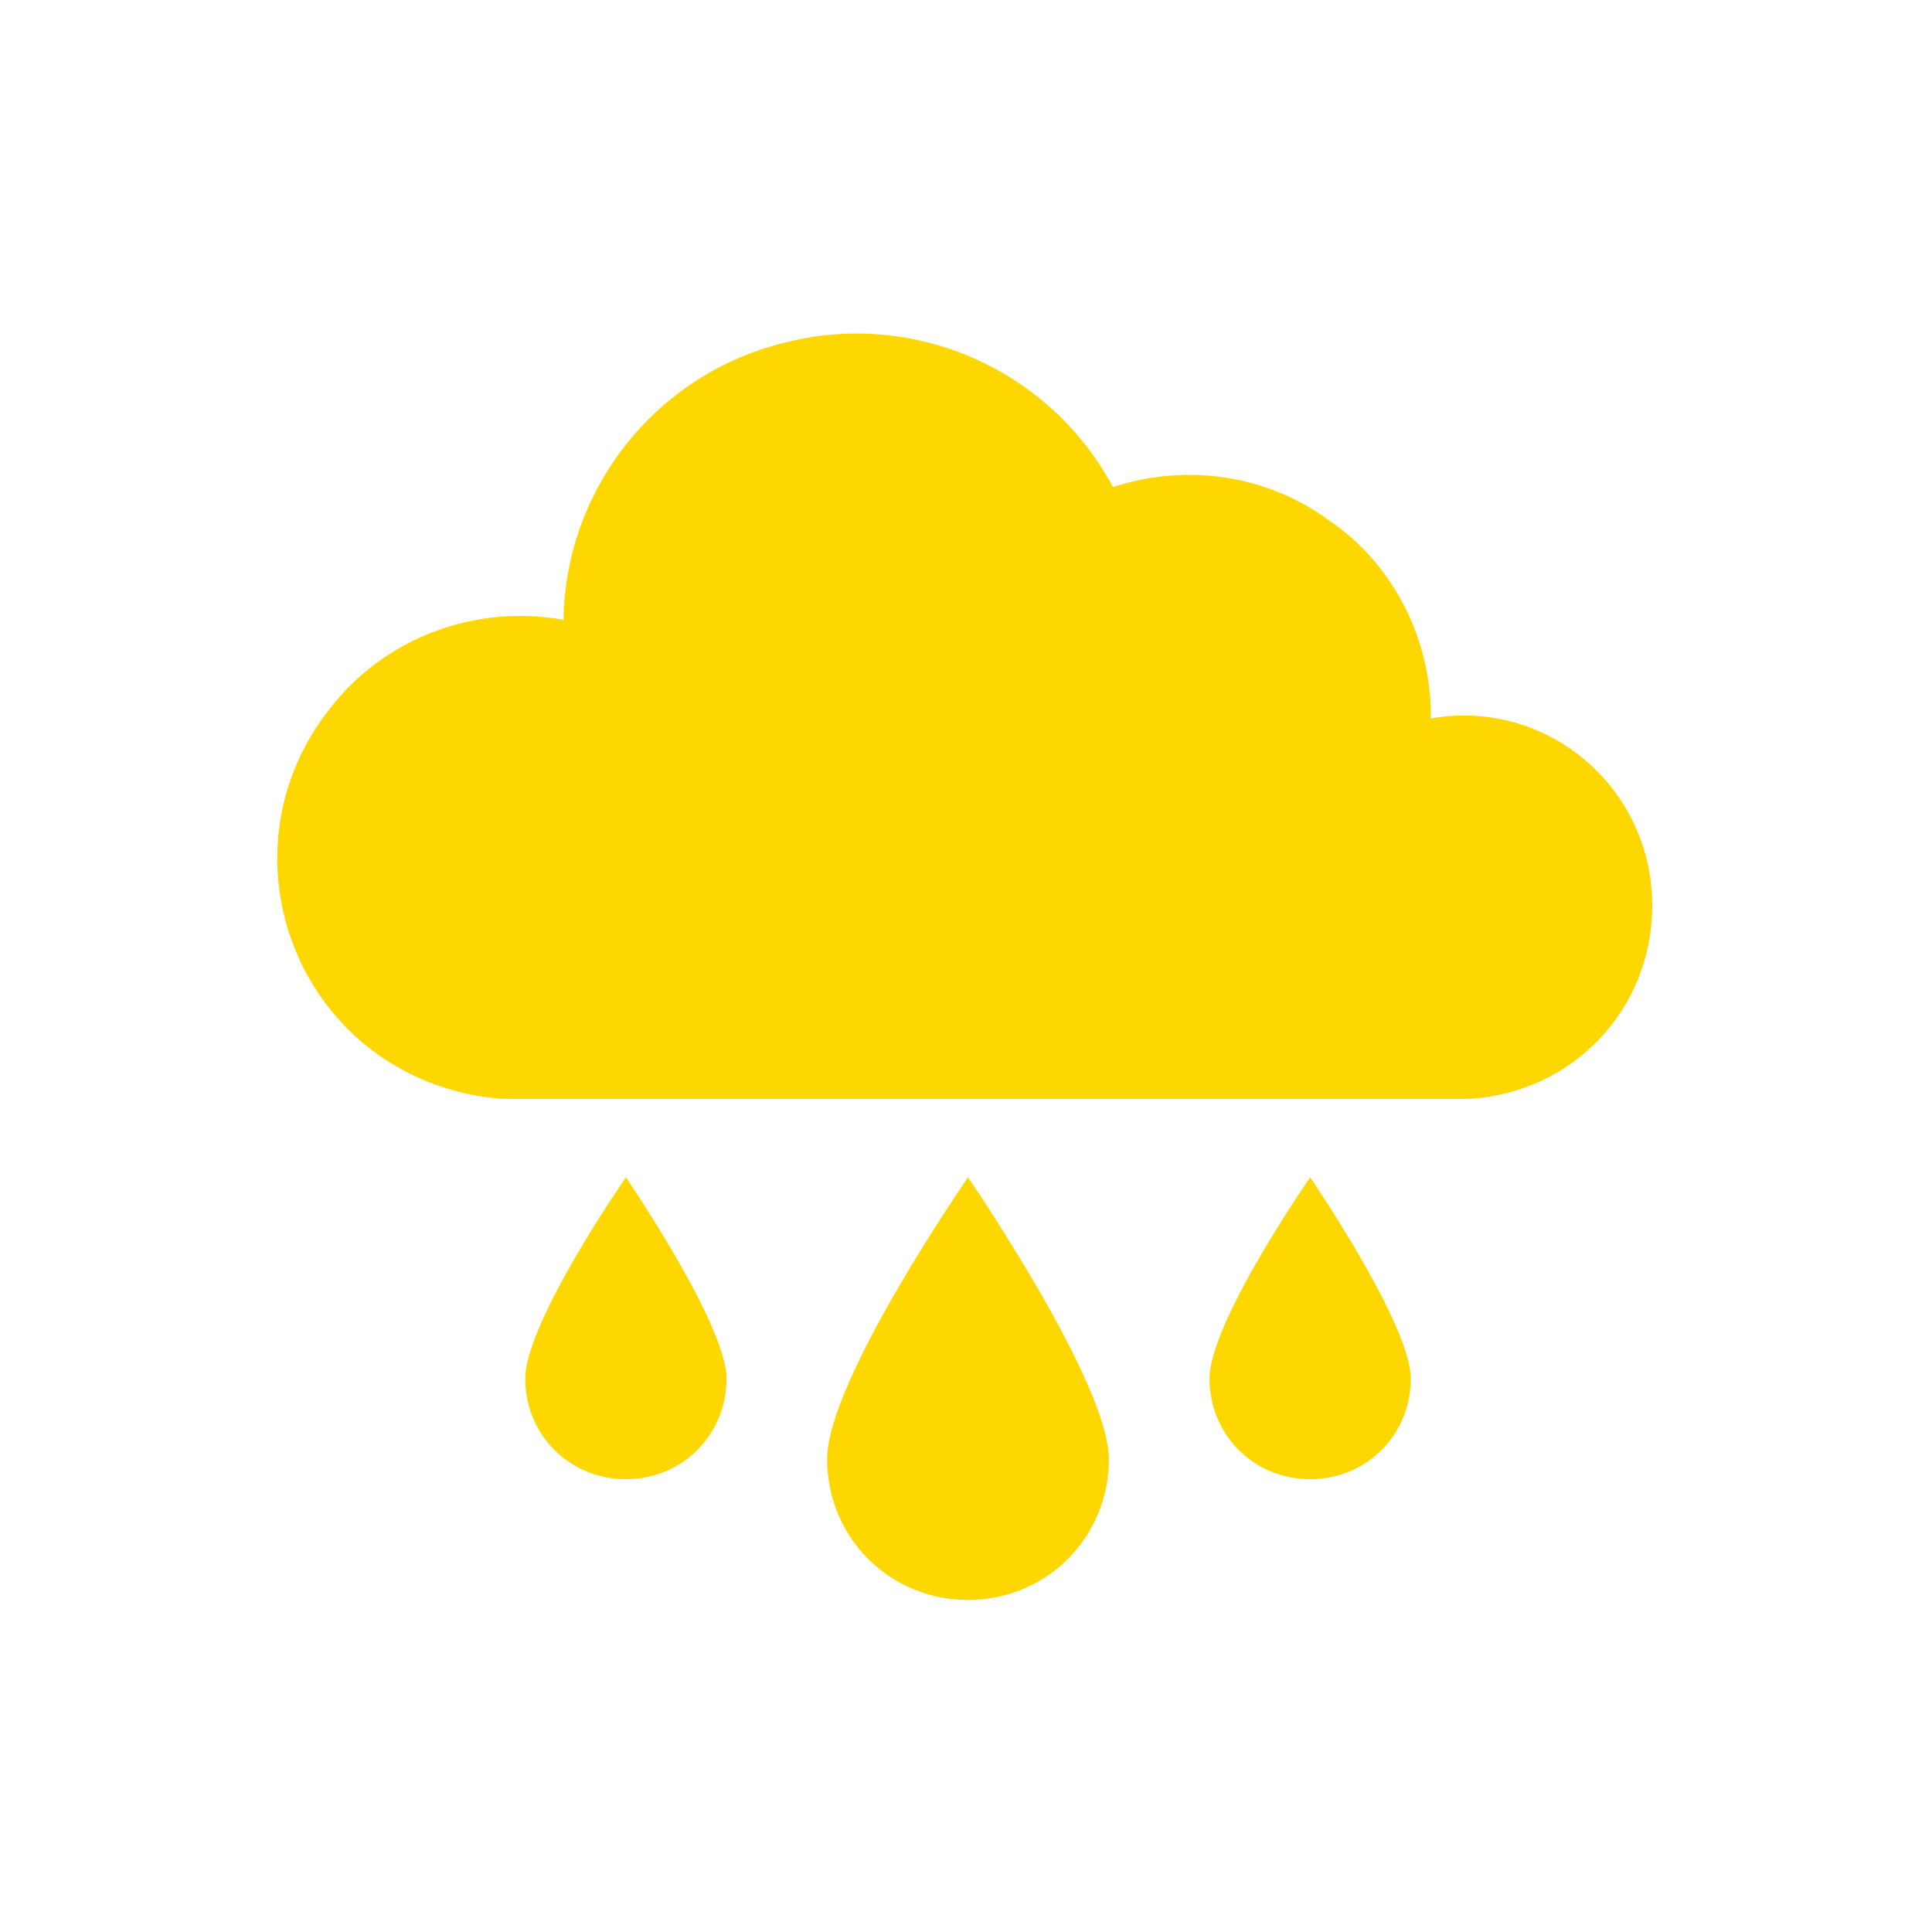
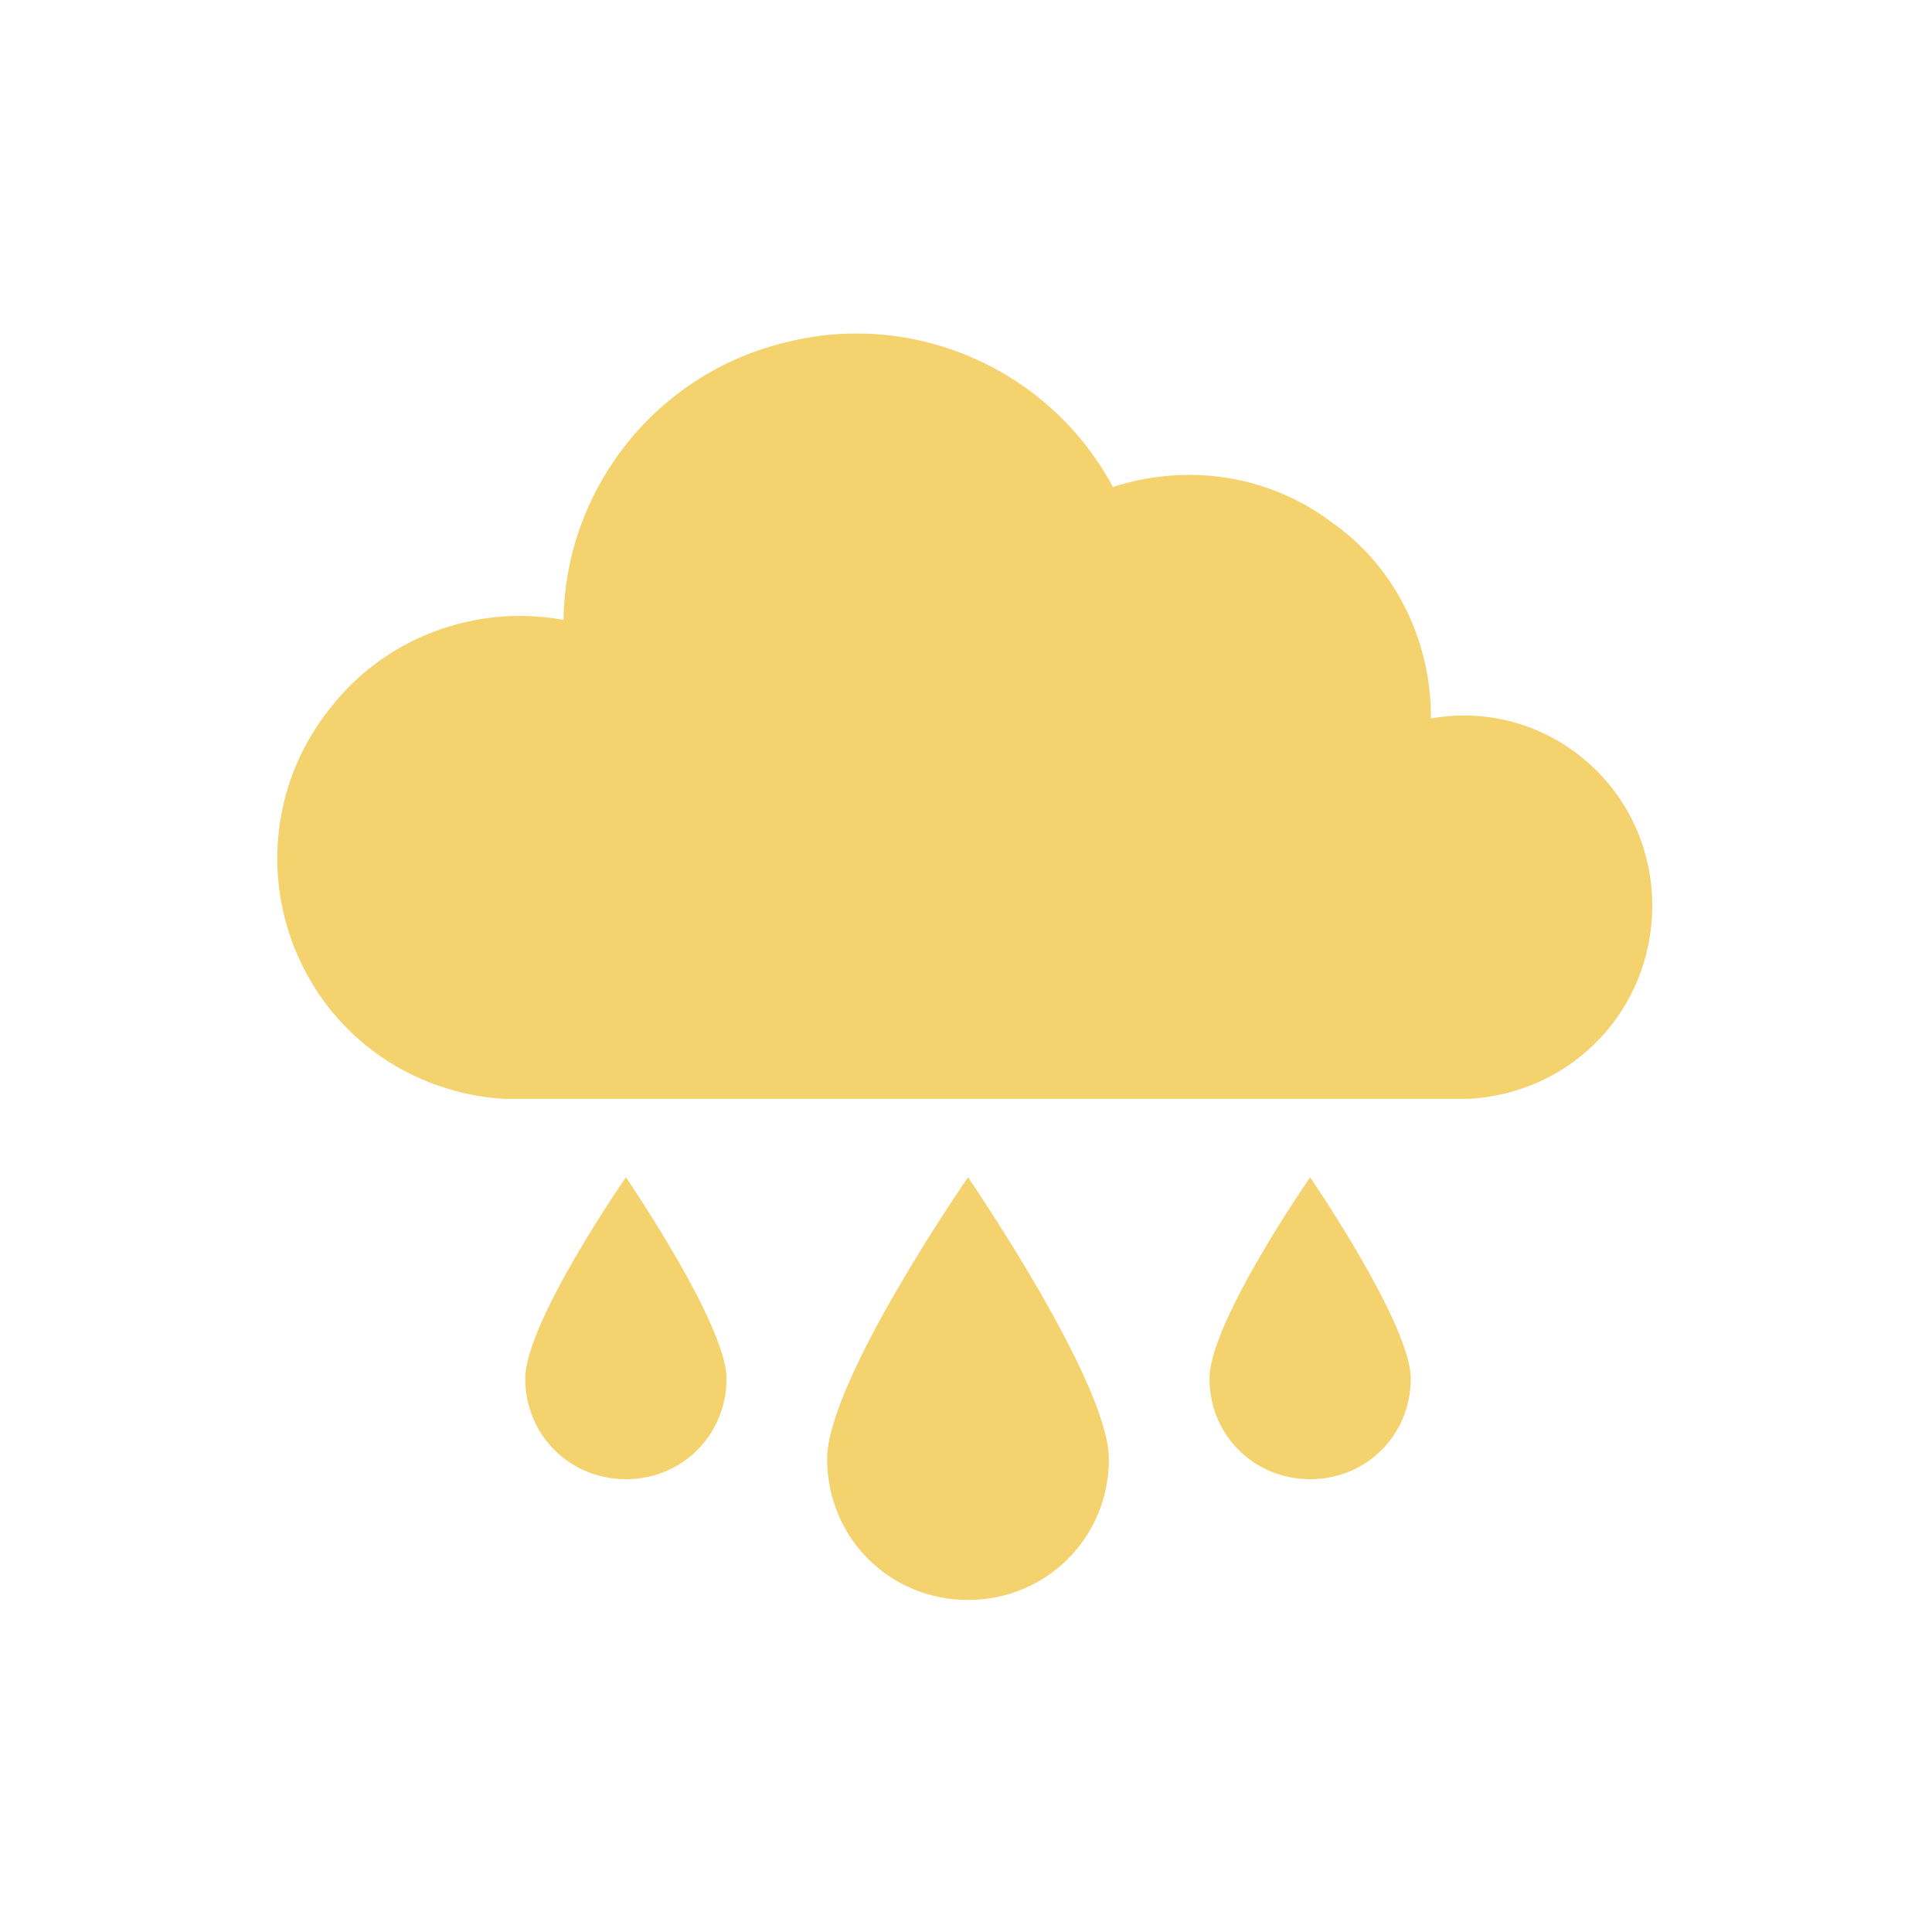
<svg xmlns="http://www.w3.org/2000/svg" version="1.1" viewBox="0 0 96 96" id="Icons_Rain" overflow="hidden">
  <g>
-     <path d=" M 55.1 72.5 C 55.1 76.4 52 79.5 48.1 79.5 C 44.2 79.5 41.1 76.4 41.1 72.5 C 41.1 68.6 48.1 58.5 48.1 58.5 C 48.1 58.5 55.1 68.7 55.1 72.5 Z" stroke="none" stroke-width="1" stroke-dasharray="" stroke-dashoffset="1" fill="#FFD700" fill-opacity="1" />
-     <path d=" M 70.1 68.5 C 70.1 71.3 67.9 73.5 65.1 73.5 C 62.3 73.5 60.1 71.3 60.1 68.5 C 60.1 65.7 65.1 58.5 65.1 58.5 C 65.1 58.5 70.1 65.8 70.1 68.5 Z" stroke="none" stroke-width="1" stroke-dasharray="" stroke-dashoffset="1" fill="#FFD700" fill-opacity="1" />
-     <path d=" M 36.1 68.5 C 36.1 71.3 33.9 73.5 31.1 73.5 C 28.3 73.5 26.1 71.3 26.1 68.5 C 26.1 65.7 31.1 58.5 31.1 58.5 C 31.1 58.5 36.1 65.8 36.1 68.5 Z" stroke="none" stroke-width="1" stroke-dasharray="" stroke-dashoffset="1" fill="#FFD700" fill-opacity="1" />
-     <path d=" M 82.1 45 C 82.1 42.2 80.9 39.6 78.8 37.8 C 76.7 36 73.9 35.2 71.1 35.7 L 71.1 35.6 C 71.1 31.8 69.3 28.1 66.1 25.9 C 63 23.6 59 23 55.3 24.2 C 52.2 18.4 45.5 15.4 39.1 17 C 32.7 18.5 28.1 24.2 28 30.8 C 23.6 30 19.1 31.7 16.4 35.2 C 13.6 38.7 13 43.4 14.8 47.5 C 16.6 51.6 20.5 54.3 25 54.6 L 73 54.6 C 78.2 54.3 82.1 50.1 82.1 45 Z" stroke="none" stroke-width="1" stroke-dasharray="" stroke-dashoffset="1" fill="#FFD700" fill-opacity="1" />
+     <path d=" M 55.1 72.5 C 55.1 76.4 52 79.5 48.1 79.5 C 44.2 79.5 41.1 76.4 41.1 72.5 C 41.1 68.6 48.1 58.5 48.1 58.5 C 48.1 58.5 55.1 68.7 55.1 72.5 Z" stroke="none" stroke-width="1" stroke-dasharray="" stroke-dashoffset="1" fill="#F4D26D" fill-opacity="1" />
+     <path d=" M 70.1 68.5 C 70.1 71.3 67.9 73.5 65.1 73.5 C 62.3 73.5 60.1 71.3 60.1 68.5 C 60.1 65.7 65.1 58.5 65.1 58.5 C 65.1 58.5 70.1 65.8 70.1 68.5 Z" stroke="none" stroke-width="1" stroke-dasharray="" stroke-dashoffset="1" fill="#F4D26D" fill-opacity="1" />
+     <path d=" M 36.1 68.5 C 36.1 71.3 33.9 73.5 31.1 73.5 C 28.3 73.5 26.1 71.3 26.1 68.5 C 26.1 65.7 31.1 58.5 31.1 58.5 C 31.1 58.5 36.1 65.8 36.1 68.5 Z" stroke="none" stroke-width="1" stroke-dasharray="" stroke-dashoffset="1" fill="#F4D26D" fill-opacity="1" />
+     <path d=" M 82.1 45 C 82.1 42.2 80.9 39.6 78.8 37.8 C 76.7 36 73.9 35.2 71.1 35.7 L 71.1 35.6 C 71.1 31.8 69.3 28.1 66.1 25.9 C 63 23.6 59 23 55.3 24.2 C 52.2 18.4 45.5 15.4 39.1 17 C 32.7 18.5 28.1 24.2 28 30.8 C 23.6 30 19.1 31.7 16.4 35.2 C 13.6 38.7 13 43.4 14.8 47.5 C 16.6 51.6 20.5 54.3 25 54.6 L 73 54.6 C 78.2 54.3 82.1 50.1 82.1 45 Z" stroke="none" stroke-width="1" stroke-dasharray="" stroke-dashoffset="1" fill="#F4D26D" fill-opacity="1" />
  </g>
</svg>
